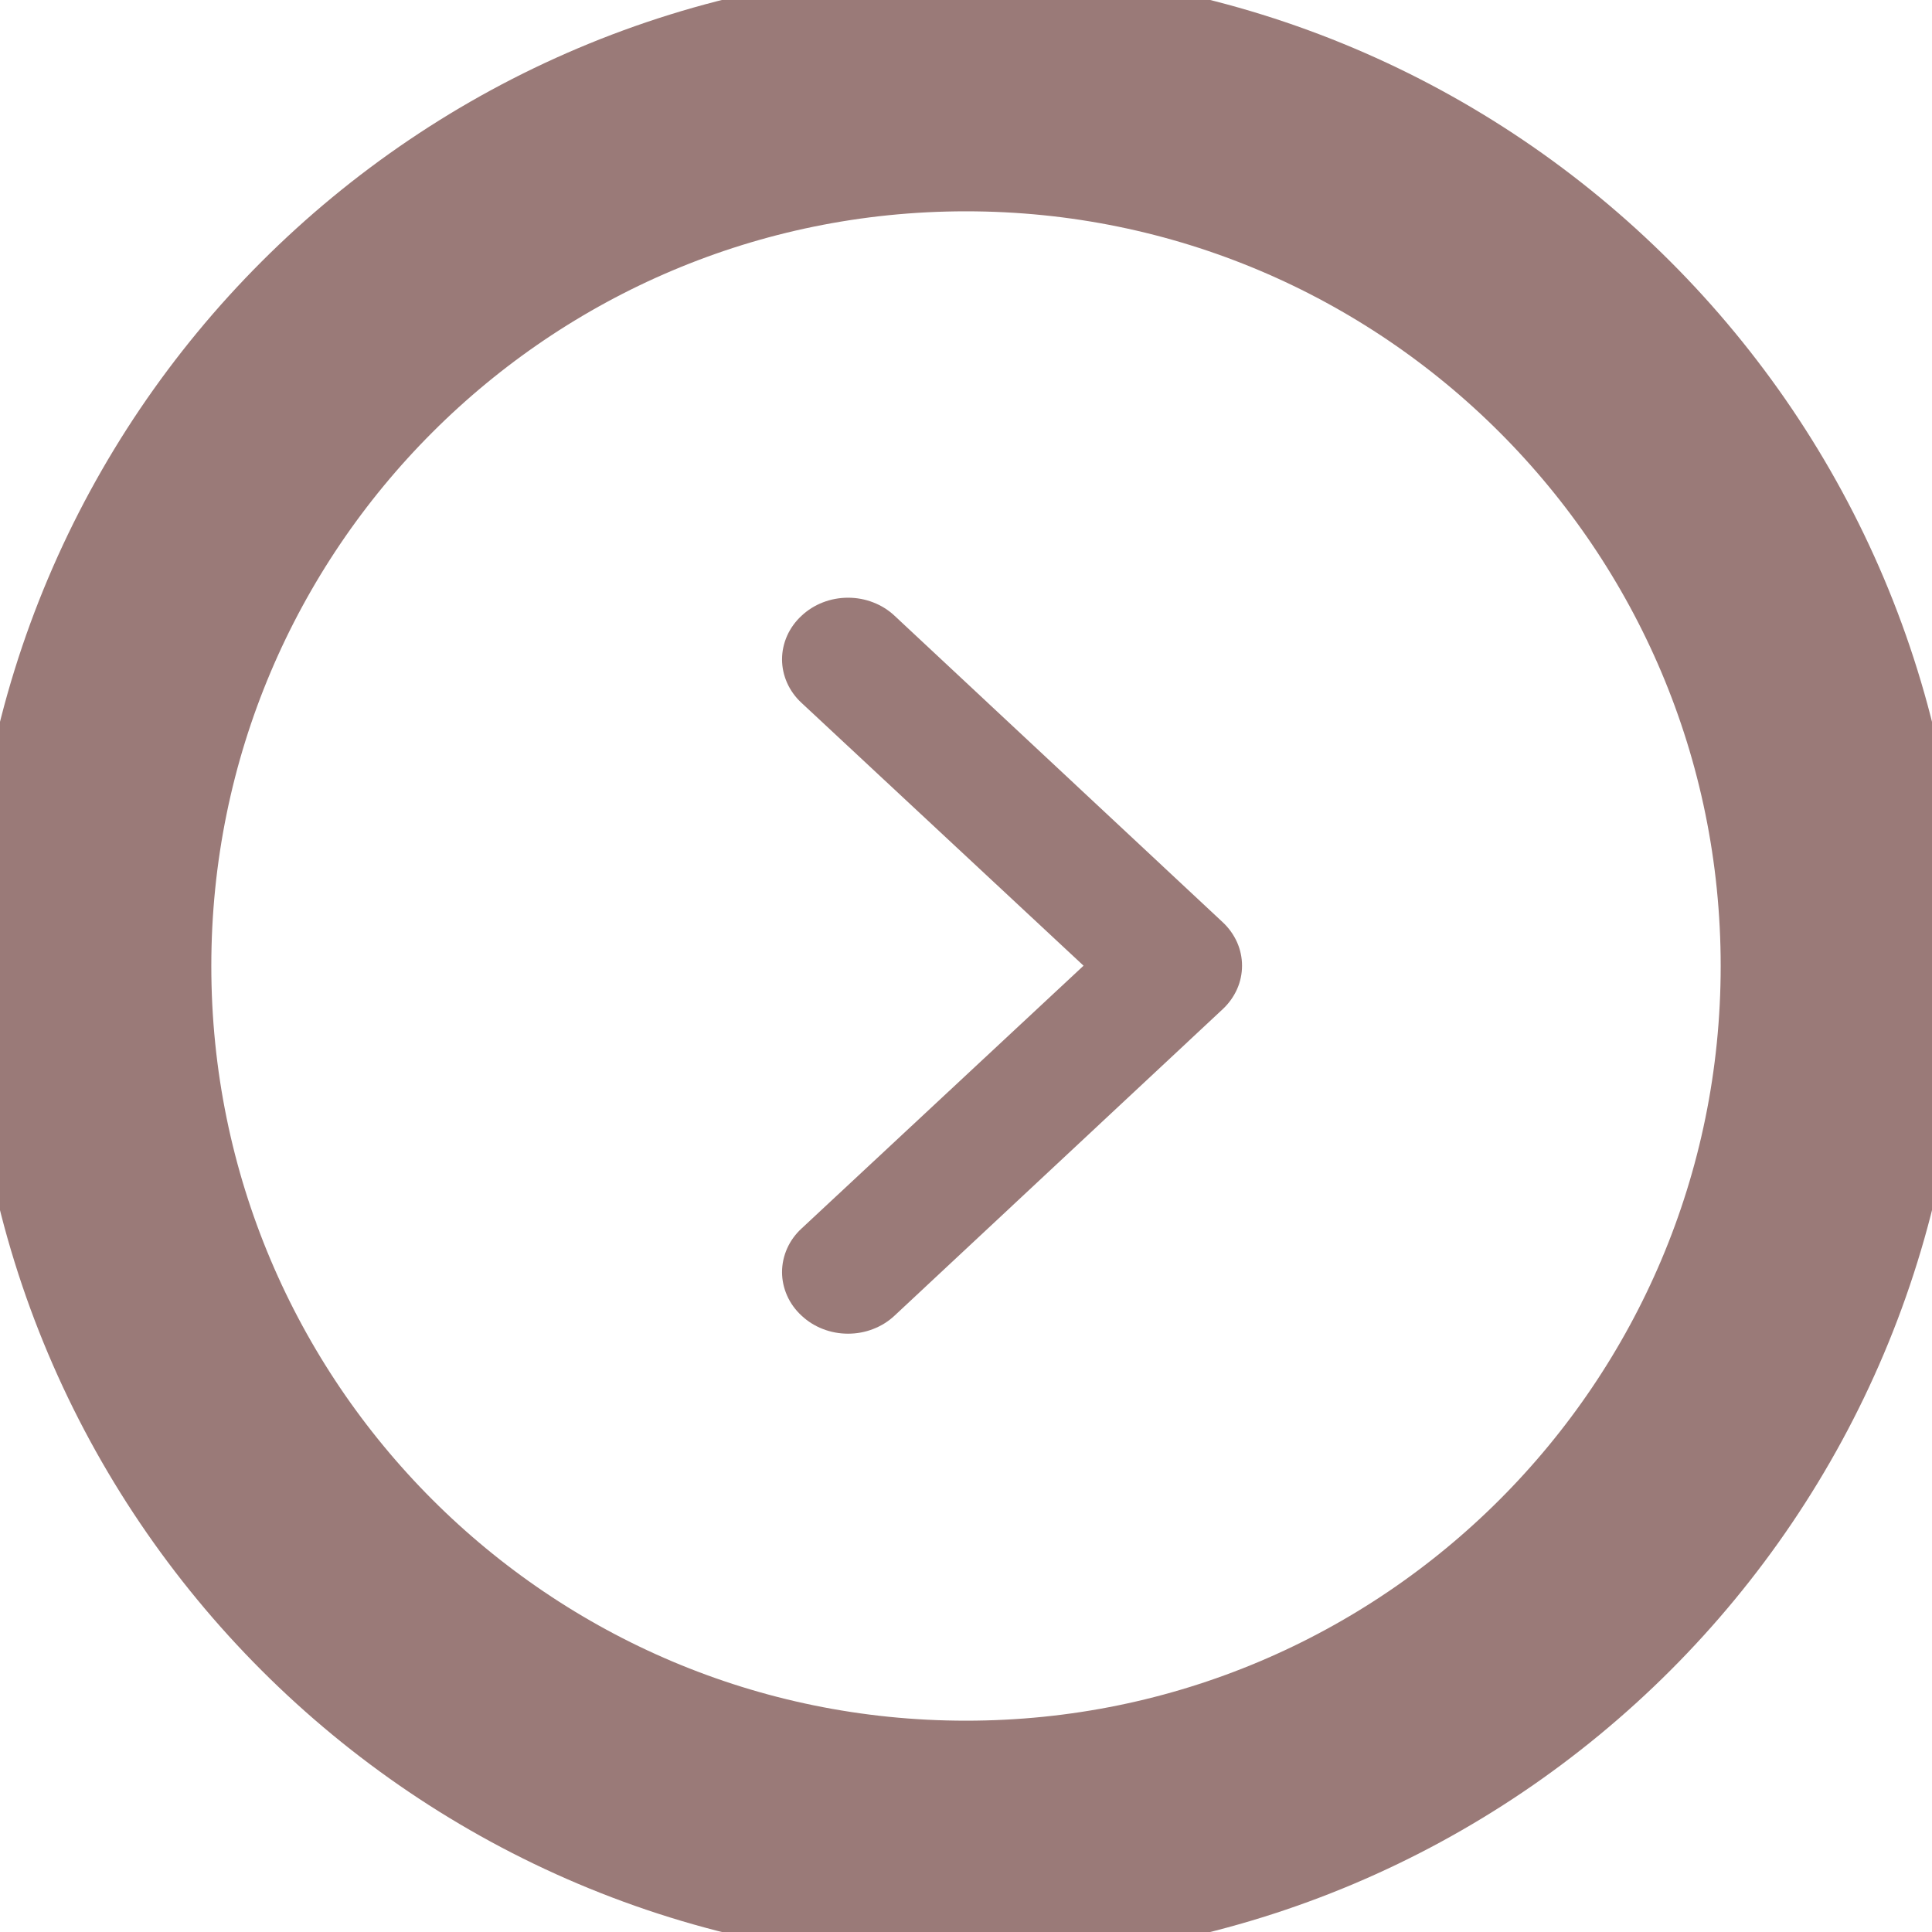
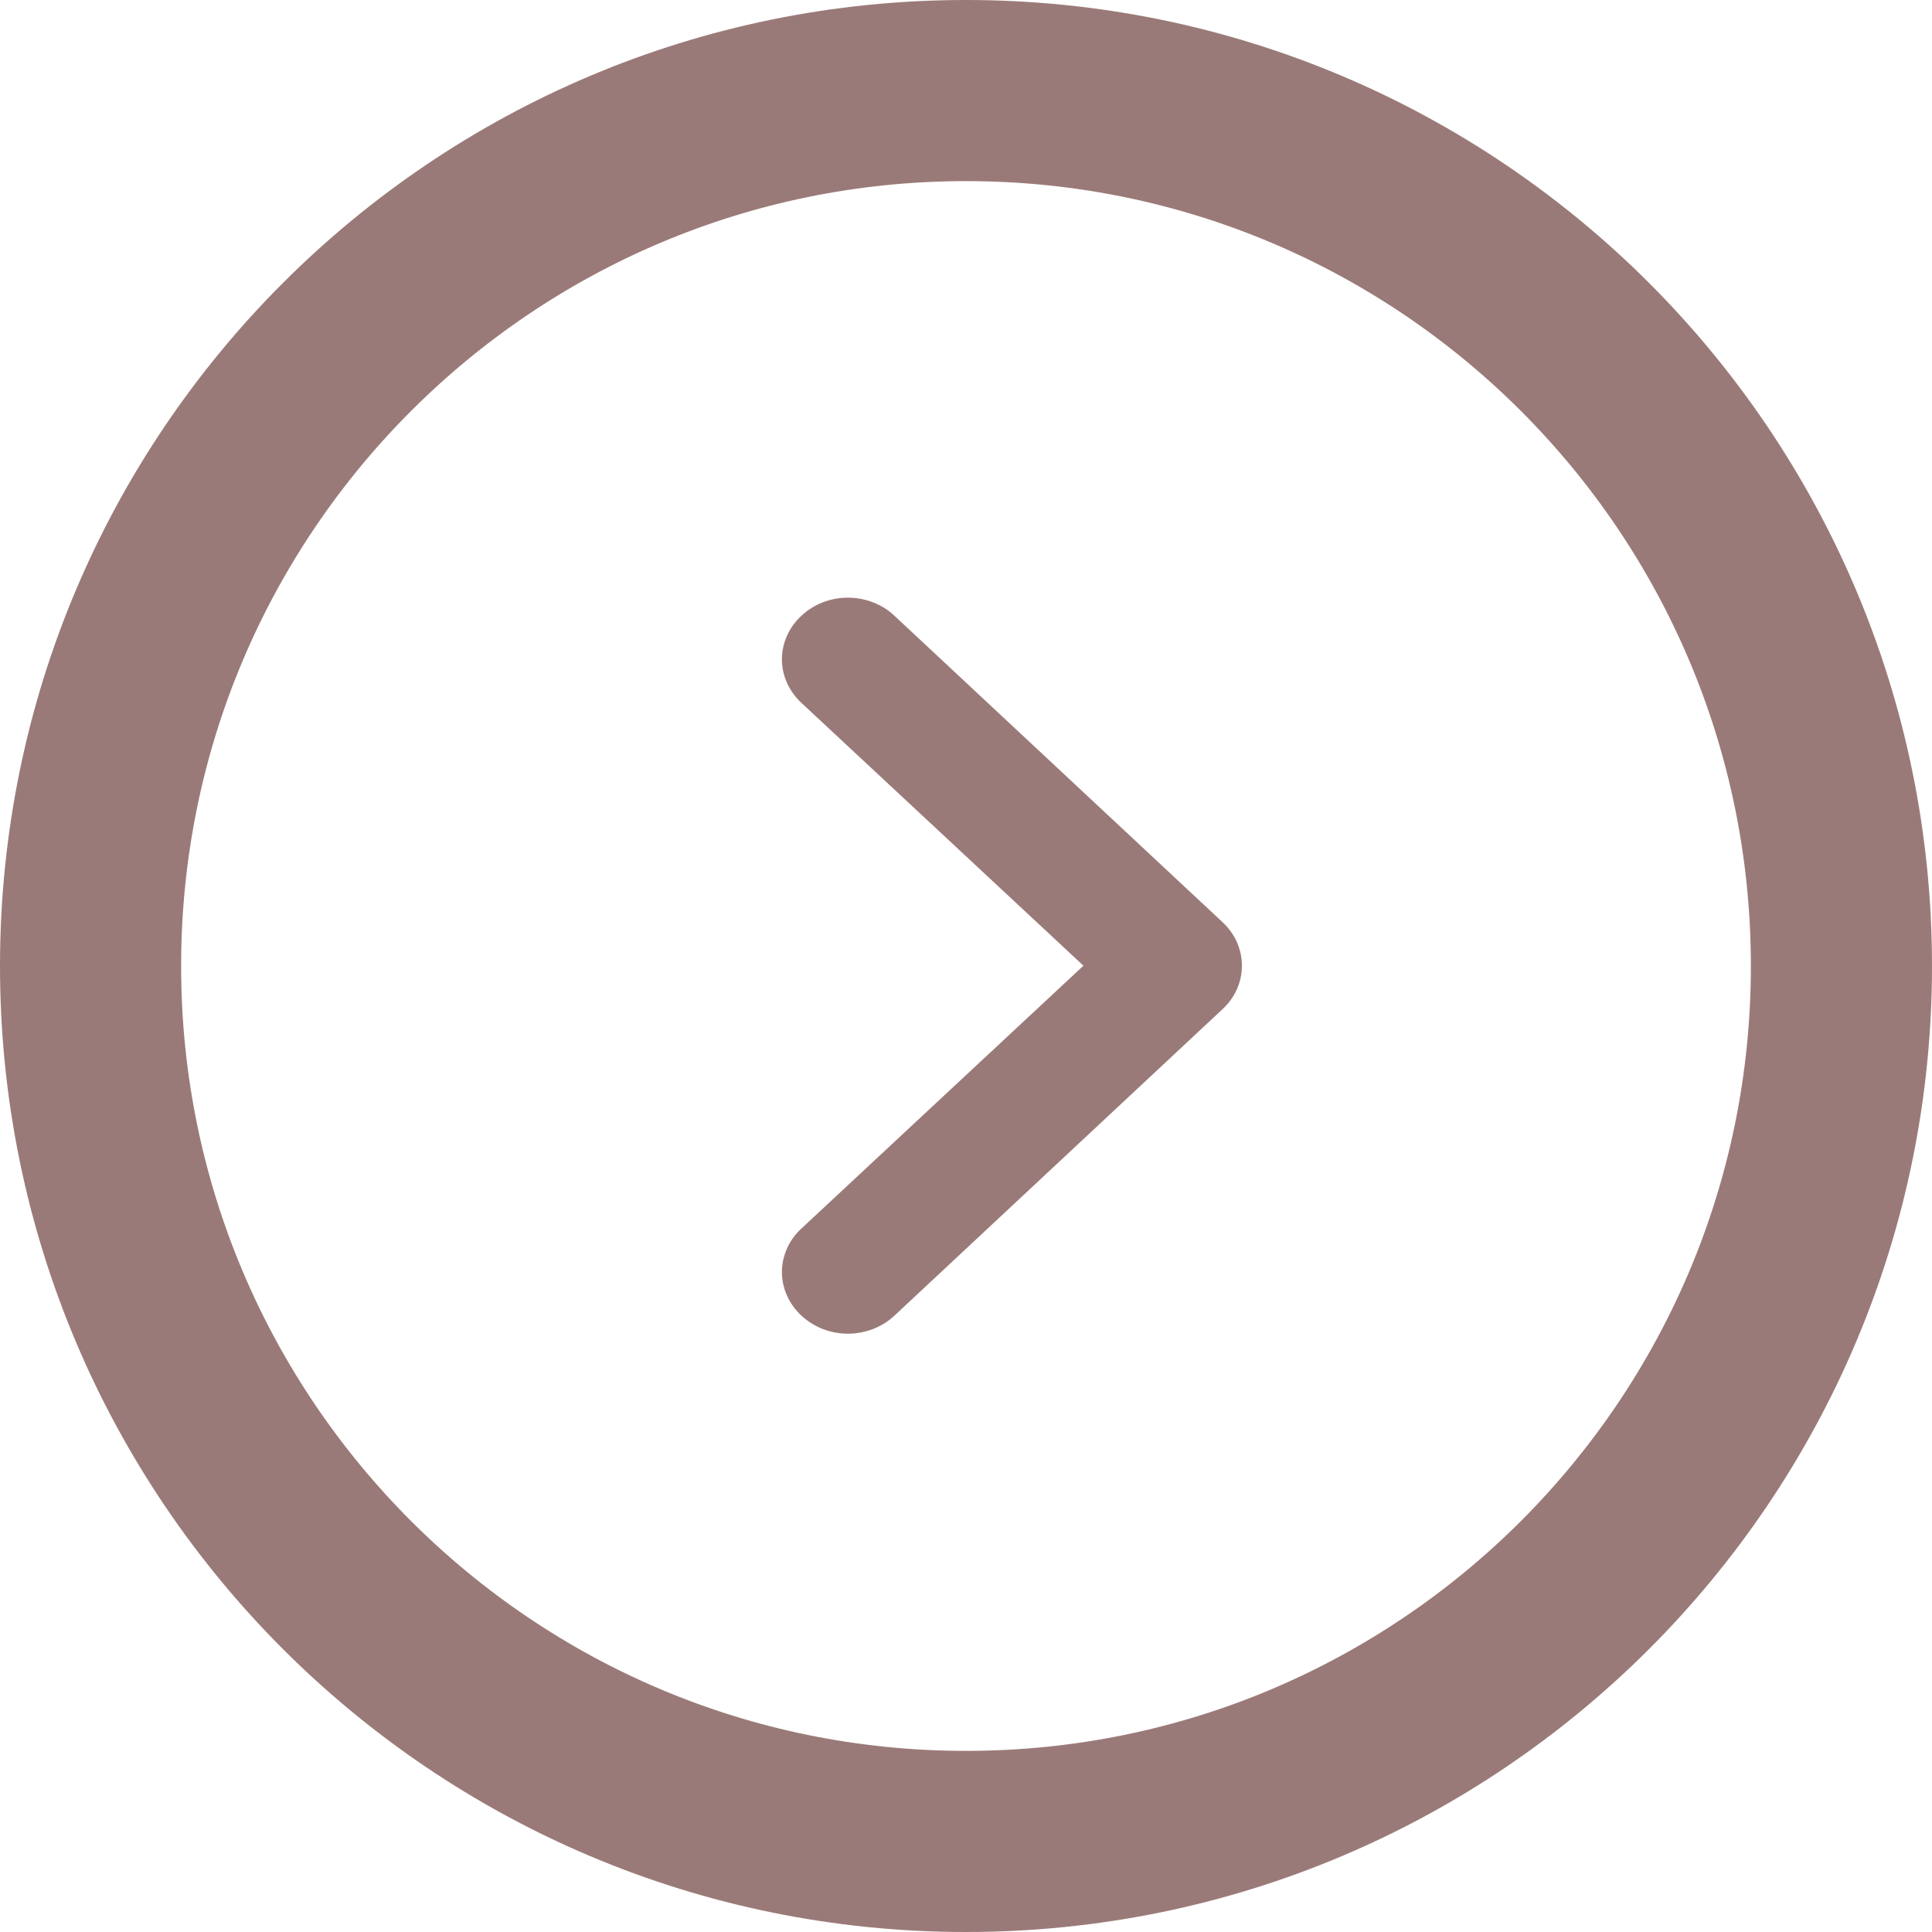
<svg xmlns="http://www.w3.org/2000/svg" width="32" height="32" viewBox="0 0 32 32" fill="none">
-   <path d="M16 30.5C7.992 30.5 1.5 24.008 1.5 16C1.5 7.992 7.992 1.5 16 1.5C24.008 1.5 30.5 7.992 30.5 16C30.5 24.008 24.008 30.5 16 30.5Z" stroke="#9A7A78" stroke-width="4" />
-   <path d="M13.275 21.79C13.376 21.885 13.496 21.961 13.628 22.012C13.761 22.064 13.903 22.09 14.046 22.09C14.19 22.09 14.332 22.064 14.464 22.012C14.597 21.961 14.717 21.885 14.818 21.79L20.251 16.716C20.353 16.621 20.433 16.509 20.489 16.385C20.544 16.262 20.572 16.129 20.572 15.995C20.572 15.861 20.544 15.728 20.489 15.605C20.433 15.481 20.353 15.369 20.251 15.274L14.818 10.2C14.717 10.105 14.597 10.029 14.464 9.978C14.332 9.926 14.19 9.9 14.046 9.9C13.903 9.9 13.761 9.926 13.628 9.978C13.496 10.029 13.376 10.105 13.275 10.2C13.173 10.294 13.092 10.407 13.037 10.53C12.982 10.654 12.953 10.787 12.953 10.921C12.953 11.055 12.982 11.187 13.037 11.311C13.092 11.434 13.173 11.547 13.275 11.641L17.947 15.995L13.275 20.349C13.173 20.443 13.092 20.555 13.037 20.679C12.982 20.803 12.953 20.936 12.953 21.07C12.953 21.203 12.982 21.336 13.037 21.46C13.092 21.584 13.173 21.696 13.275 21.79Z" fill="#9A7A78" />
+   <path d="M16 30.5C7.992 30.5 1.5 24.008 1.5 16C1.5 7.992 7.992 1.5 16 1.5C24.008 1.5 30.5 7.992 30.5 16C30.5 24.008 24.008 30.5 16 30.5Z" stroke="#9A7A78" stroke-width="3" />
+   <path d="M13.273 21.79C13.374 21.885 13.494 21.96 13.626 22.012C13.759 22.063 13.901 22.09 14.044 22.09C14.188 22.09 14.33 22.063 14.462 22.012C14.595 21.96 14.715 21.885 14.816 21.79L20.249 16.715C20.351 16.621 20.432 16.509 20.487 16.385C20.542 16.261 20.57 16.129 20.57 15.995C20.57 15.861 20.542 15.728 20.487 15.604C20.432 15.481 20.351 15.368 20.249 15.274L14.816 10.2C14.715 10.104 14.595 10.029 14.462 9.977C14.33 9.926 14.188 9.899 14.044 9.899C13.901 9.899 13.759 9.926 13.626 9.977C13.494 10.029 13.374 10.104 13.273 10.2C13.171 10.294 13.09 10.406 13.035 10.53C12.98 10.653 12.951 10.786 12.951 10.92C12.951 11.054 12.98 11.187 13.035 11.31C13.09 11.434 13.171 11.546 13.273 11.641L17.945 15.995L13.273 20.349C13.171 20.443 13.09 20.555 13.035 20.679C12.98 20.802 12.951 20.935 12.951 21.069C12.951 21.203 12.98 21.336 13.035 21.459C13.09 21.583 13.171 21.695 13.273 21.79Z" fill="#9A7A78" />
</svg>
